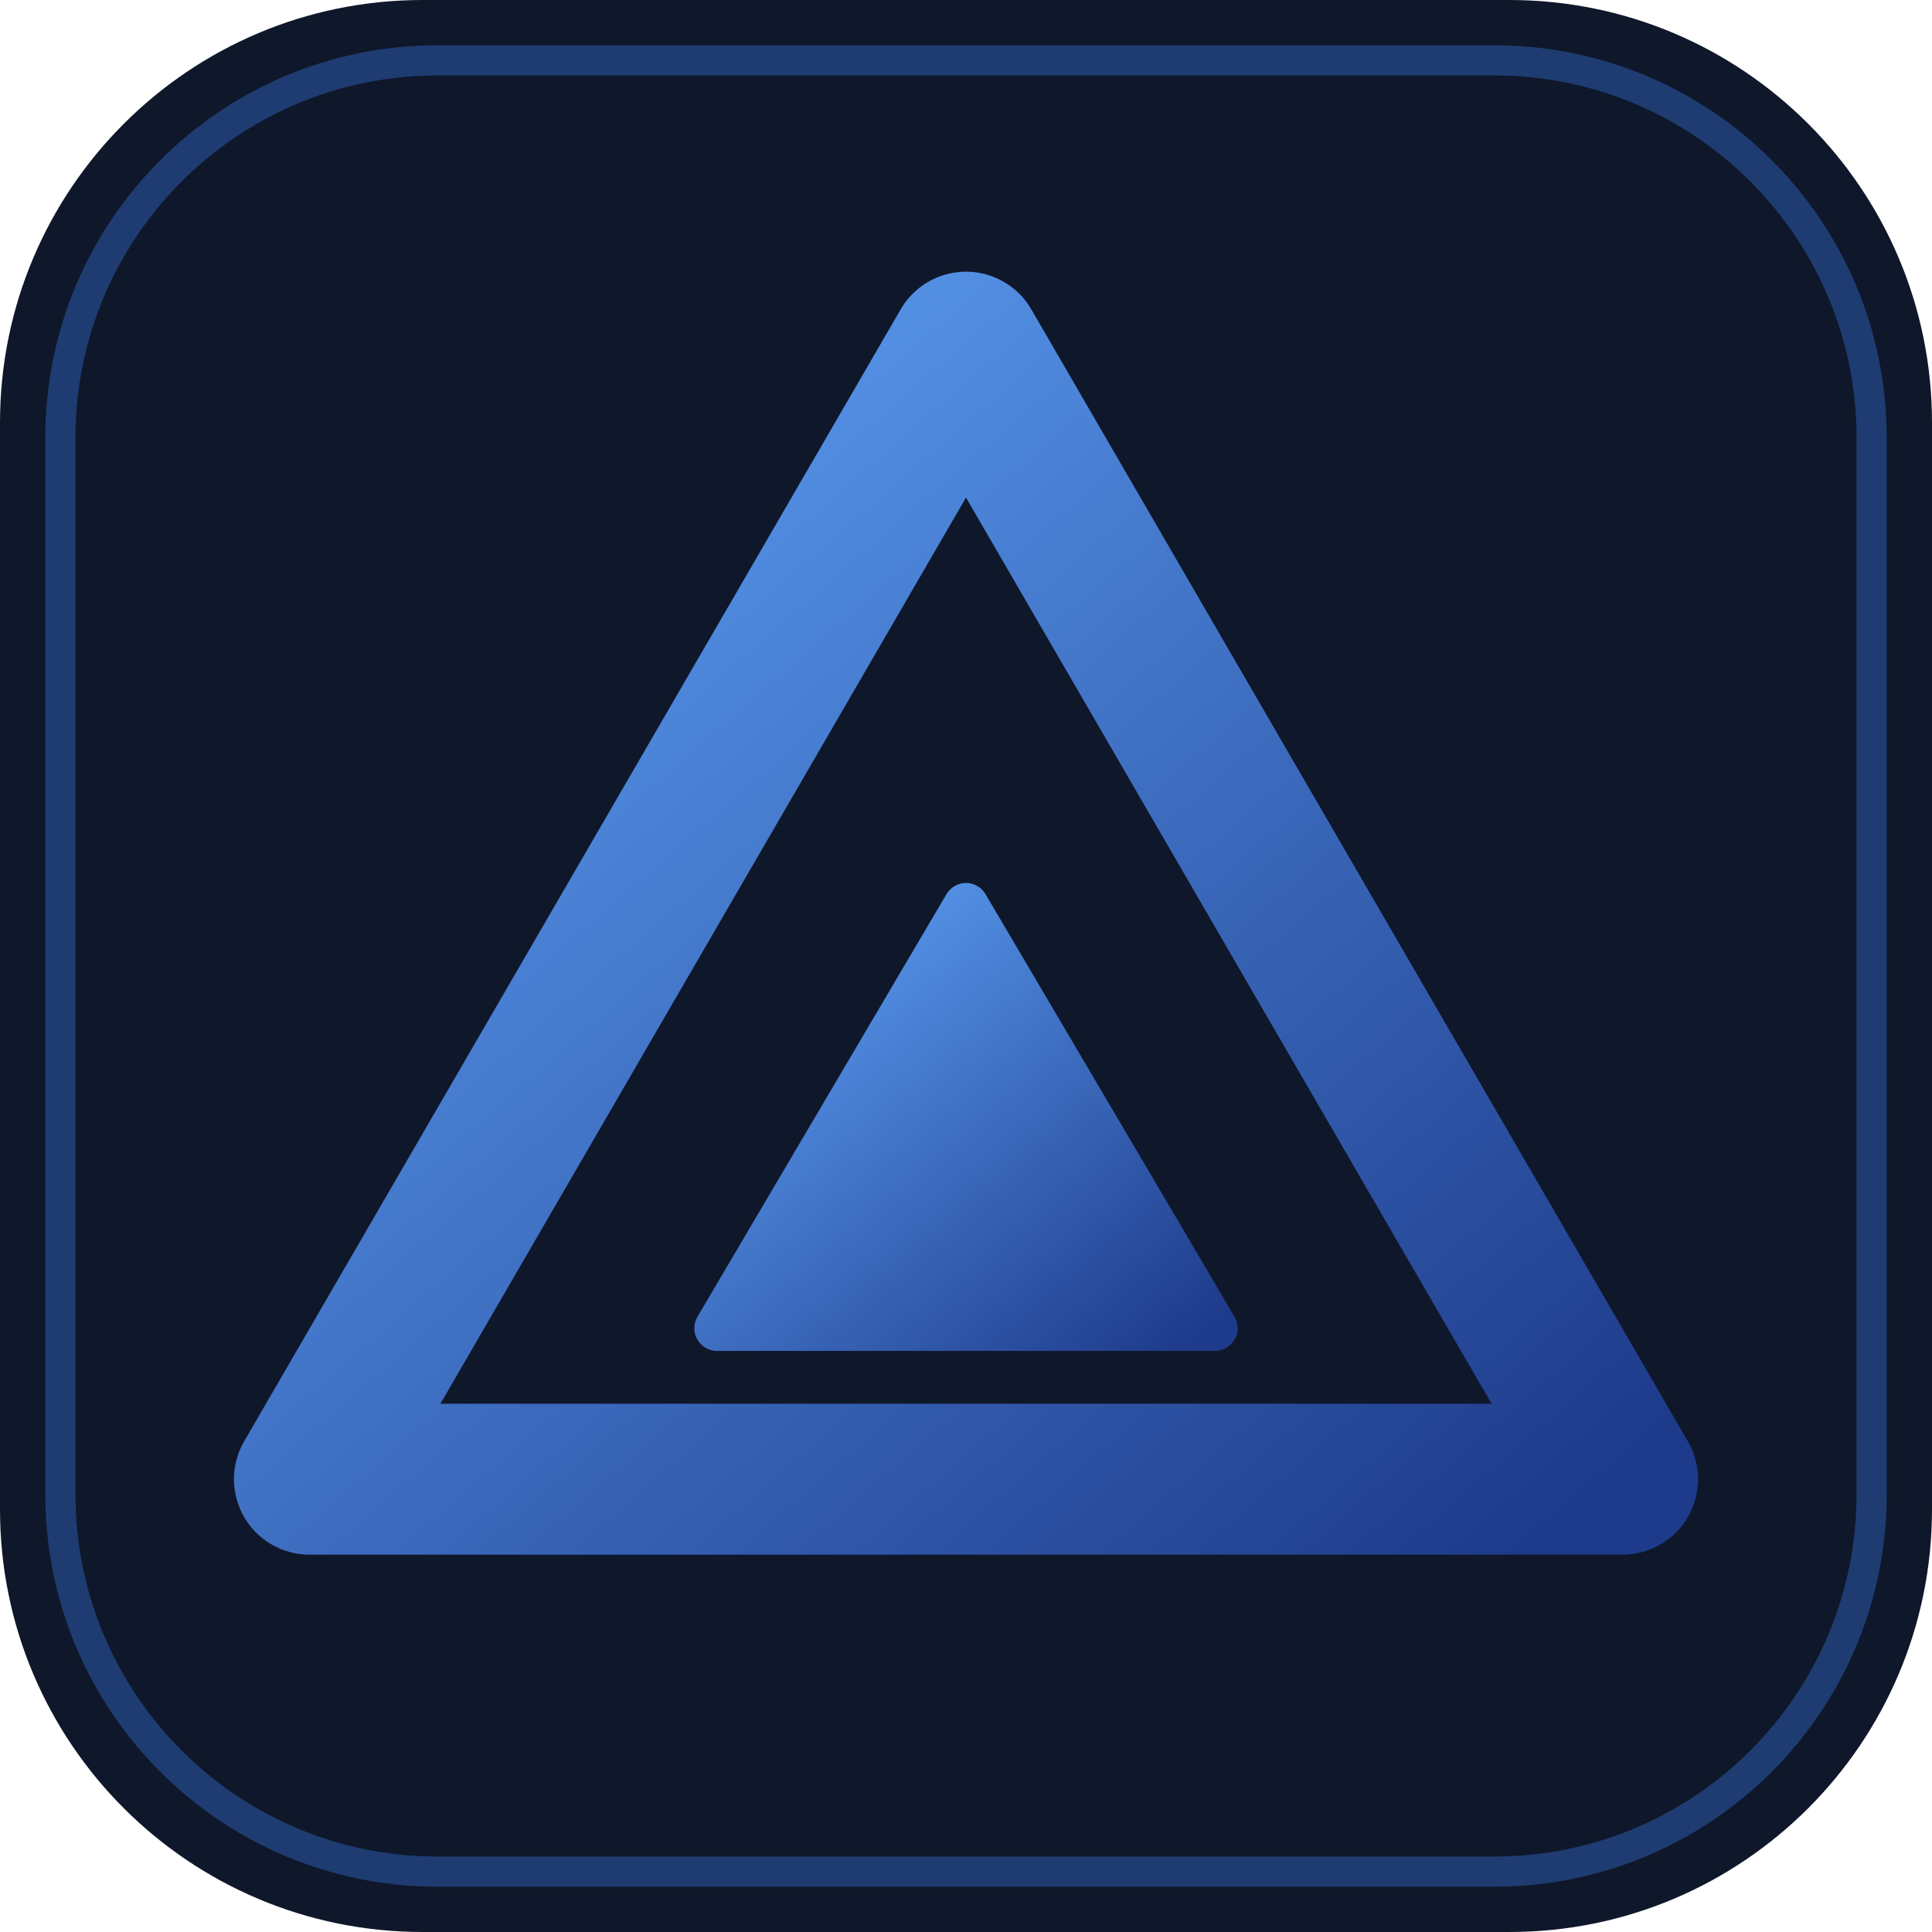
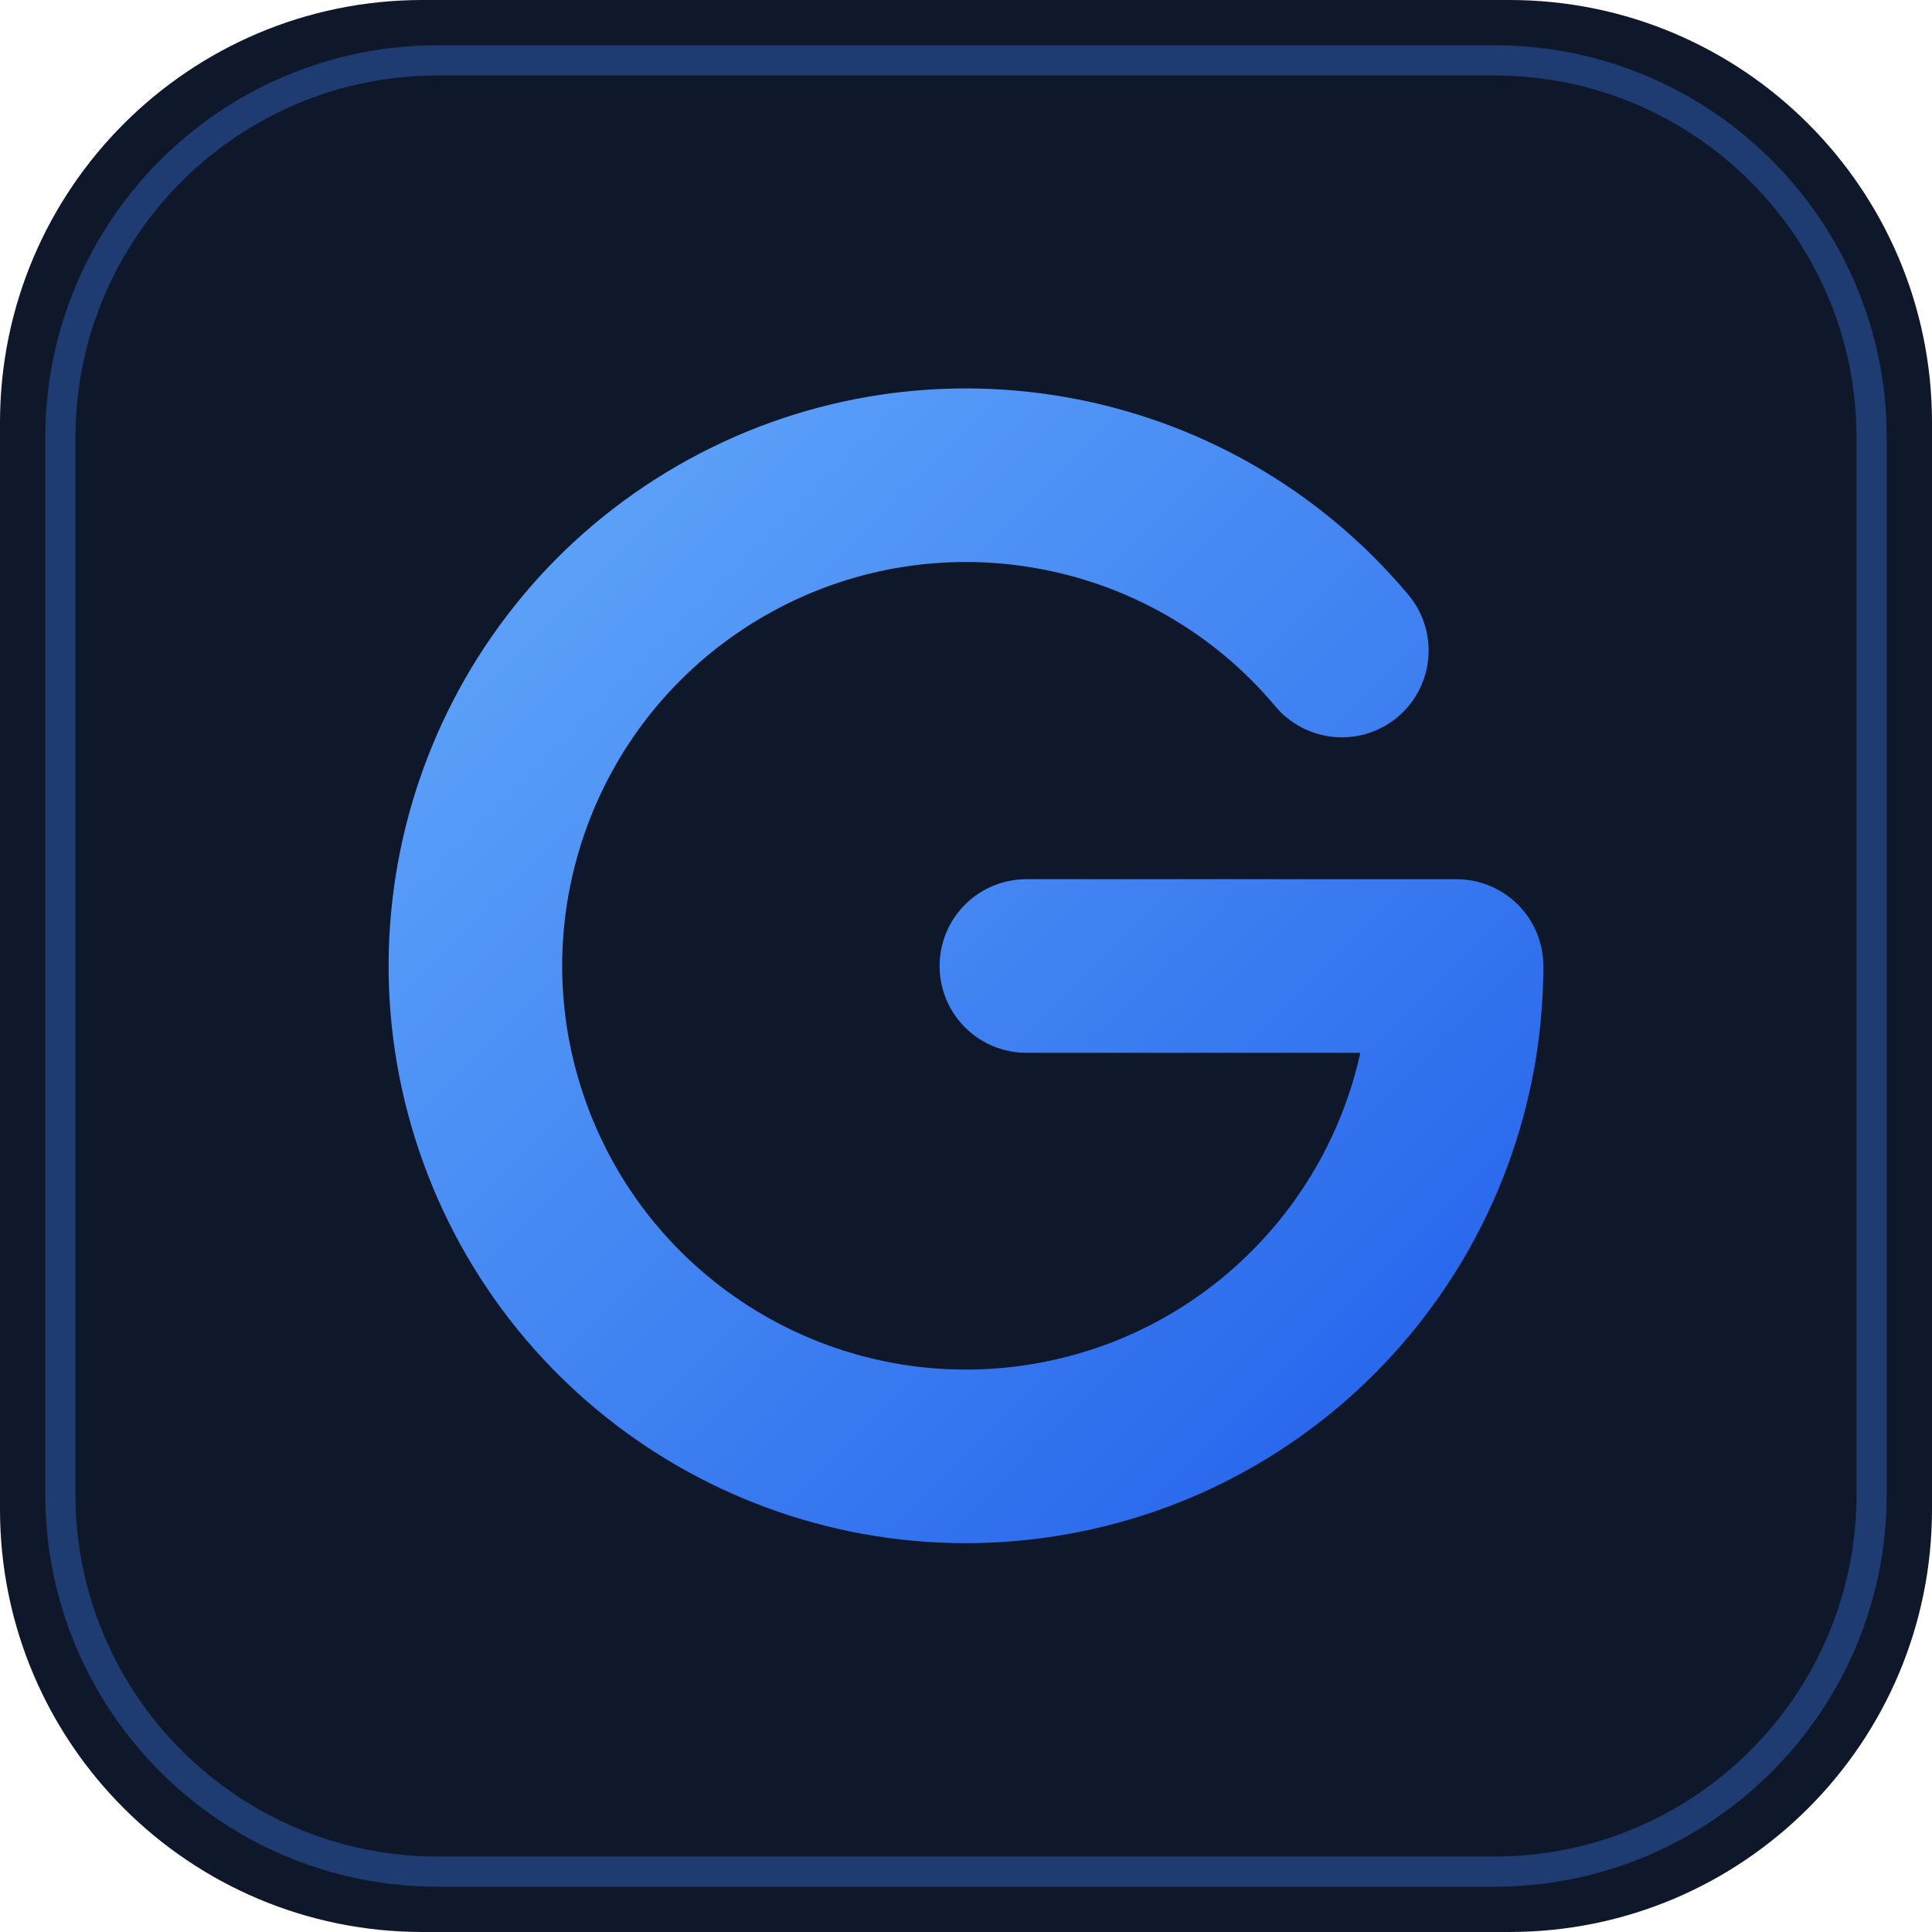
<svg xmlns="http://www.w3.org/2000/svg" viewBox="0 0 512 512">
  <defs>
    <linearGradient id="g" x1="0" y1="0" x2="1" y2="1">
      <stop offset="0" stop-color="#60a5fa" />
-       <stop offset="1" stop-color="#1e3a8a" />
+       <stop offset="1" stop-color="#2563eb" />
    </linearGradient>
  </defs>
  <rect width="512" height="512" rx="112" fill="#0f172a" />
  <rect x="16" y="16" width="480" height="480" rx="100" fill="none" stroke="#3b82f6" stroke-opacity=".35" stroke-width="8" />
-   <path d="M256 92 L430 392 H82 Z" fill="none" stroke="url(#g)" stroke-width="40" stroke-linejoin="round" />
-   <path d="M256 240 L322 352 H190 Z" fill="url(#g)" stroke="url(#g)" stroke-width="12" stroke-linejoin="round" />
+   <path d="M355.6 172.4 A130 130 0 1 0 386 256 H272" fill="none" stroke="url(#g)" stroke-width="46" stroke-linecap="round" stroke-linejoin="round" />
</svg>
